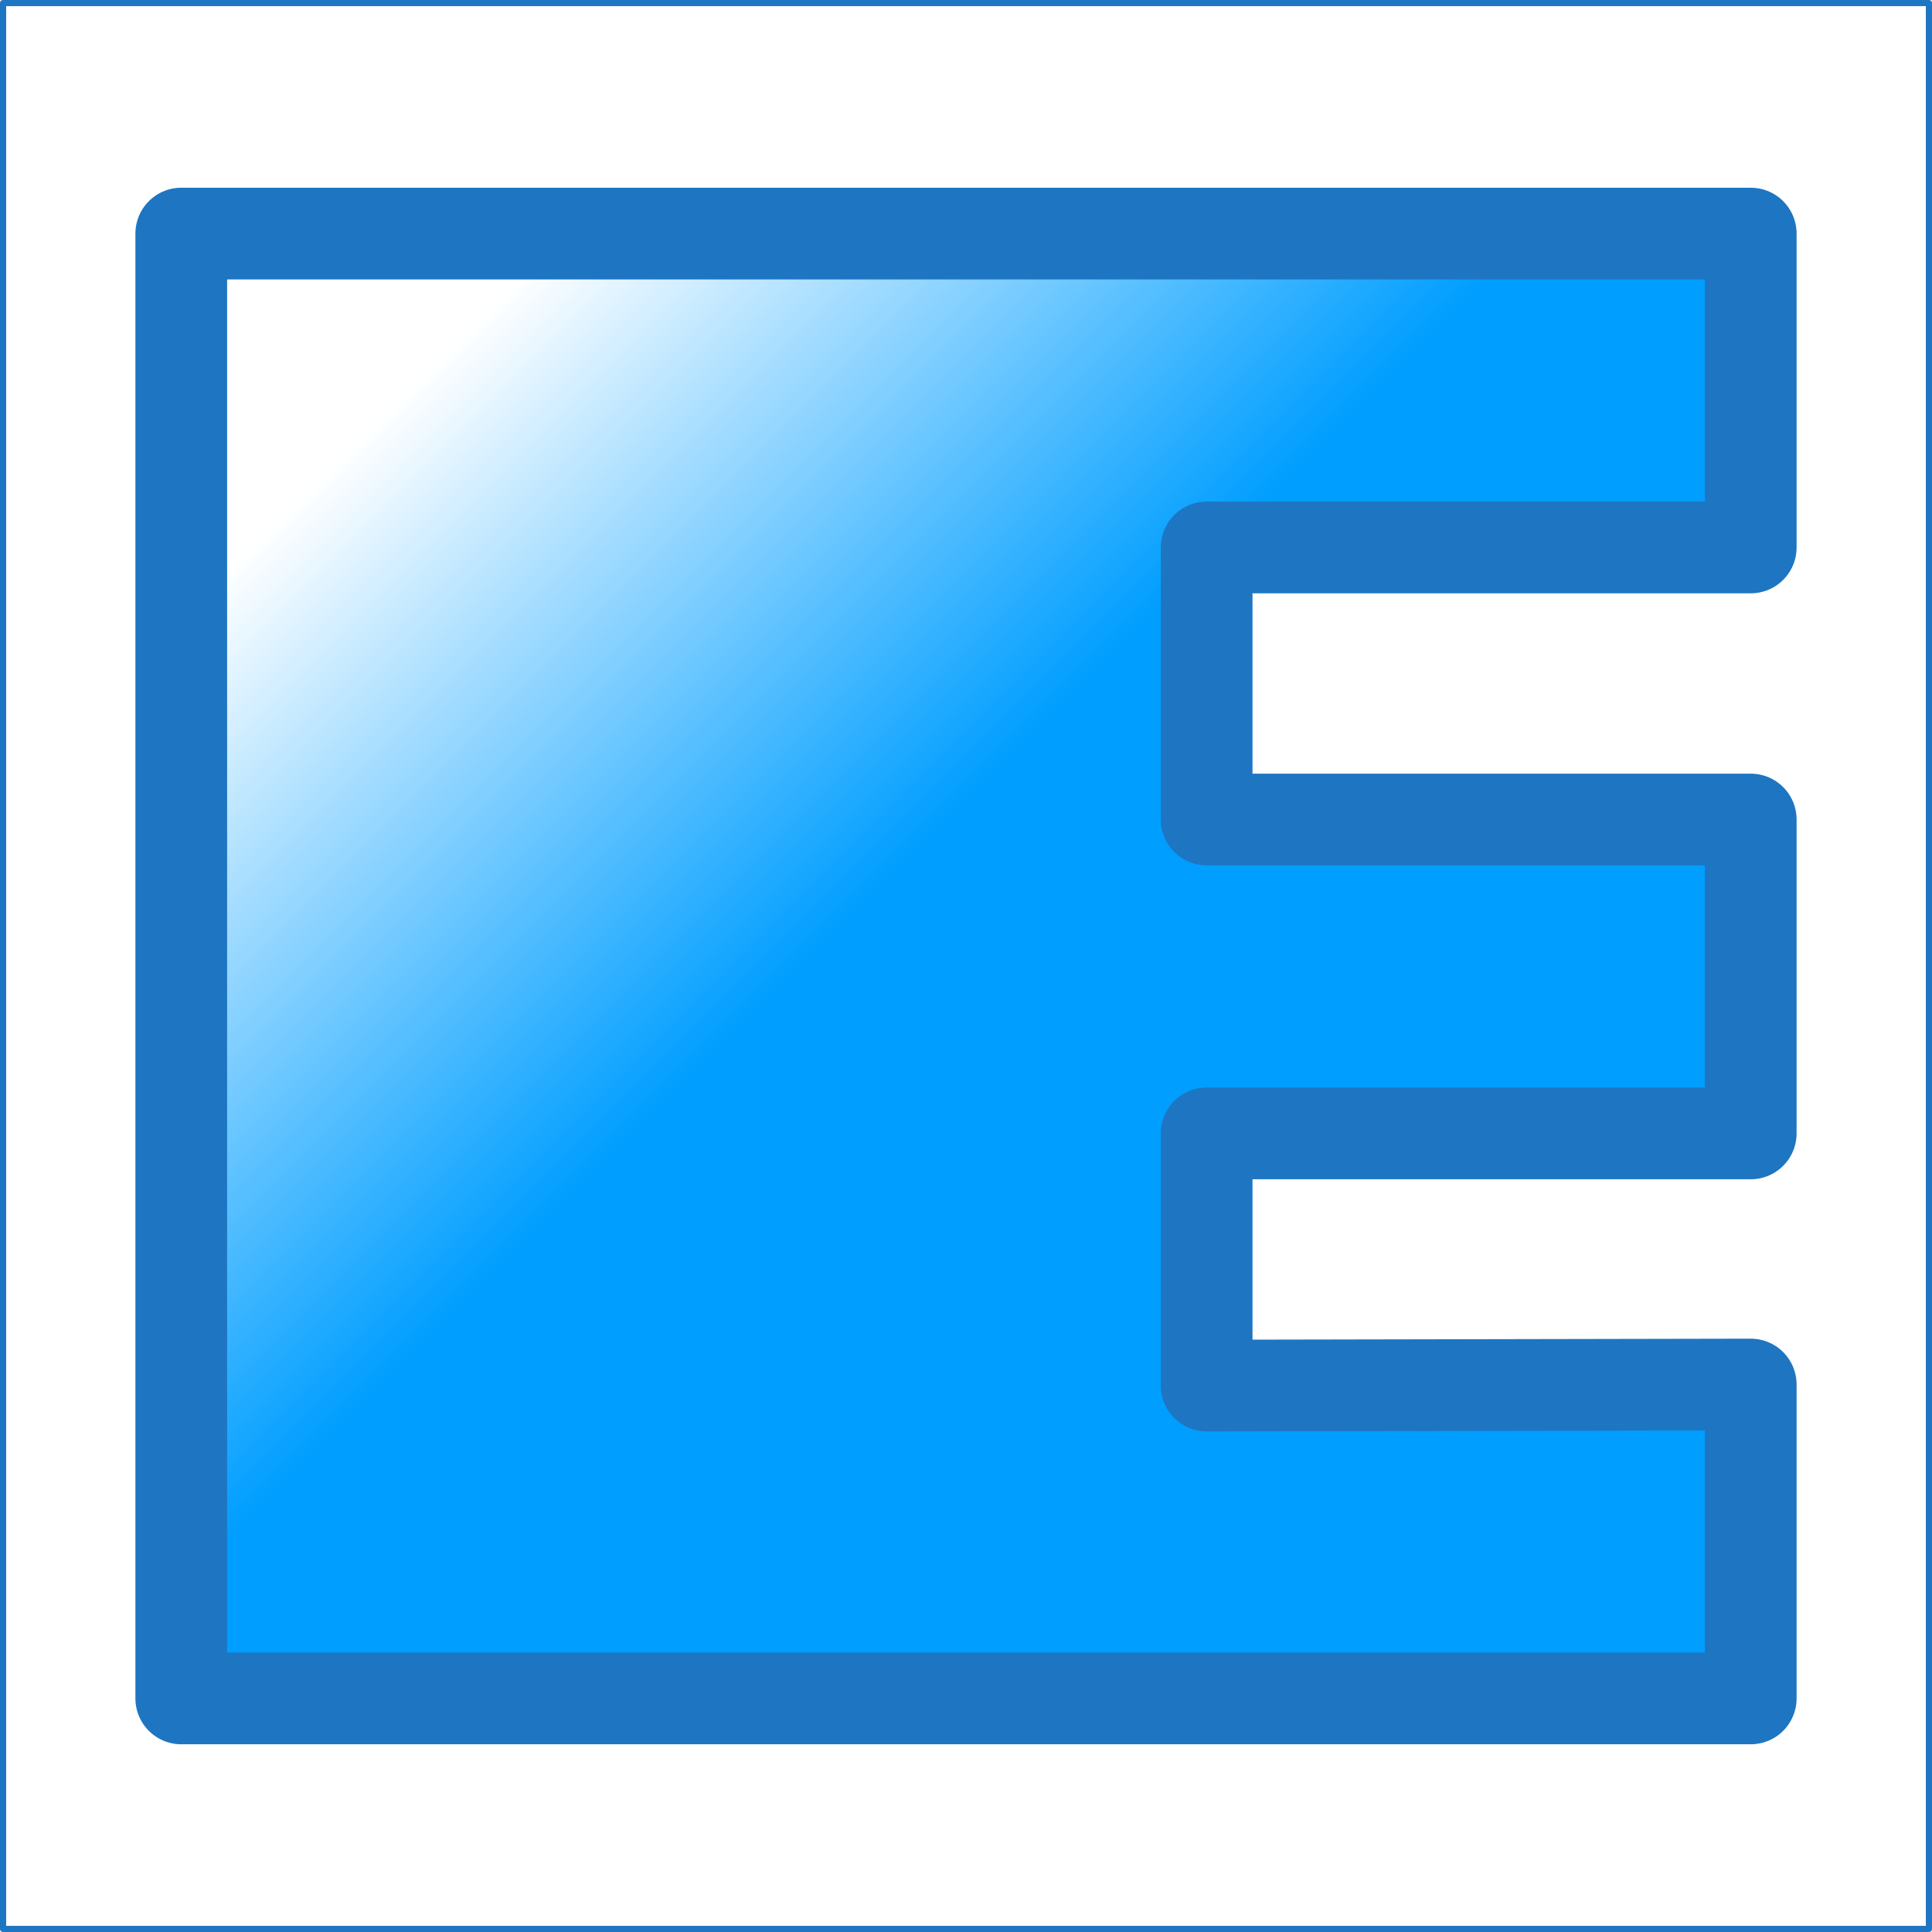
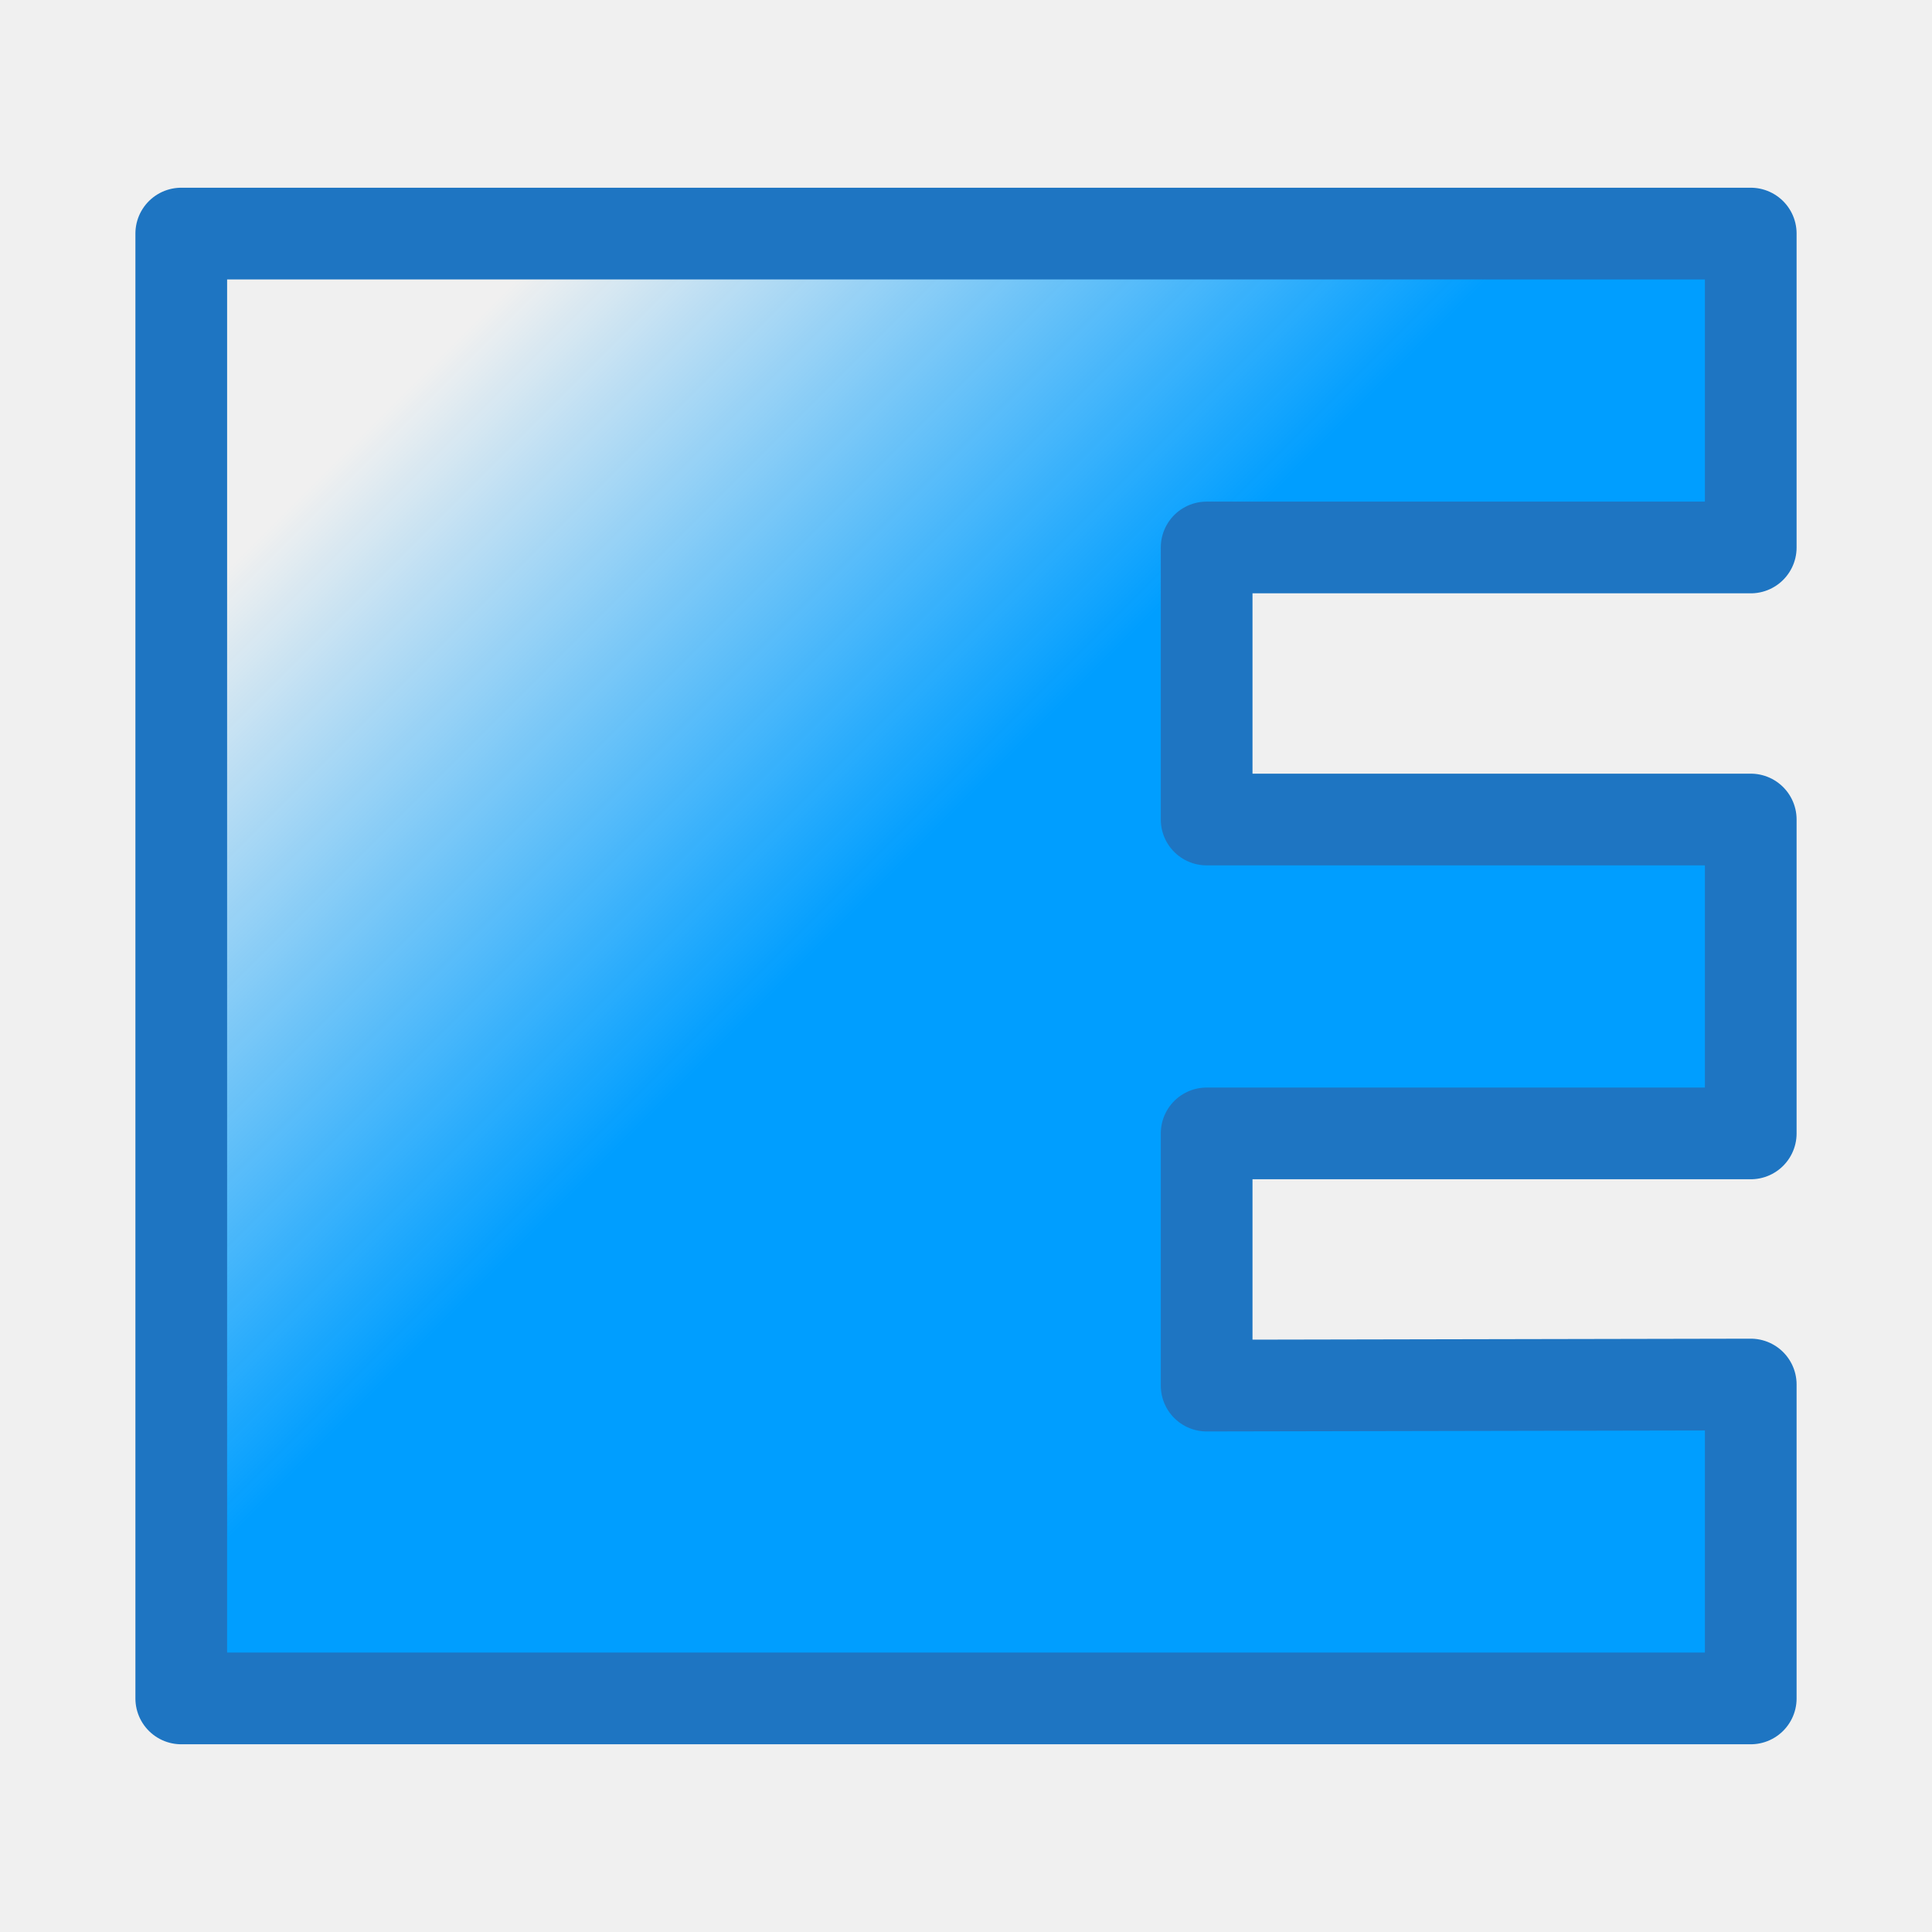
<svg xmlns="http://www.w3.org/2000/svg" xmlns:ns1="http://www.openswatchbook.org/uri/2009/osb" xmlns:xlink="http://www.w3.org/1999/xlink" width="100mm" height="100mm" viewBox="0 0 100 100" version="1.1" id="svg8">
  <defs id="defs2">
    <linearGradient id="linearGradient6282">
      <stop style="stop-color:#009eff;stop-opacity:1;" offset="0" id="stop6278" />
      <stop style="stop-color:#009eff;stop-opacity:0;" offset="1" id="stop6280" />
    </linearGradient>
    <linearGradient id="linearGradient4806" ns1:paint="gradient">
      <stop style="stop-color:#2c3ae2;stop-opacity:1;" offset="0" id="stop4802" />
      <stop style="stop-color:#2c3ae2;stop-opacity:0;" offset="1" id="stop4804" />
    </linearGradient>
    <linearGradient xlink:href="#linearGradient6282" id="linearGradient6284" x1="78.278" y1="138.401" x2="76.878" y2="137.001" gradientUnits="userSpaceOnUse" gradientTransform="matrix(17.91154,0,0,17.91154,-1354.103,-2238.468)" />
  </defs>
  <g id="layer1" transform="translate(0,-197)">
-     <rect style="opacity:1;fill:#ffffff;fill-opacity:1;fill-rule:nonzero;stroke:#1e75c2;stroke-width:0.318;stroke-linejoin:round;stroke-miterlimit:4;stroke-dasharray:none;stroke-dashoffset:0;stroke-opacity:1" id="rect6286" width="99.682" height="99.682" x="0.159" y="197.159" />
    <path style="fill:url(#linearGradient6284);fill-opacity:1;fill-rule:nonzero;stroke:#1e75c2;stroke-width:4.747;stroke-linecap:butt;stroke-linejoin:round;stroke-miterlimit:4;stroke-dasharray:none;stroke-opacity:1" d="M 9.382,209.09 H 90.618 V 225.337 H 62.456 v 14.081 h 28.162 v 16.247 H 62.456 v 13.053 l 28.162,-0.055 v 16.247 H 9.382 Z" id="path4788" />
  </g>
</svg>
